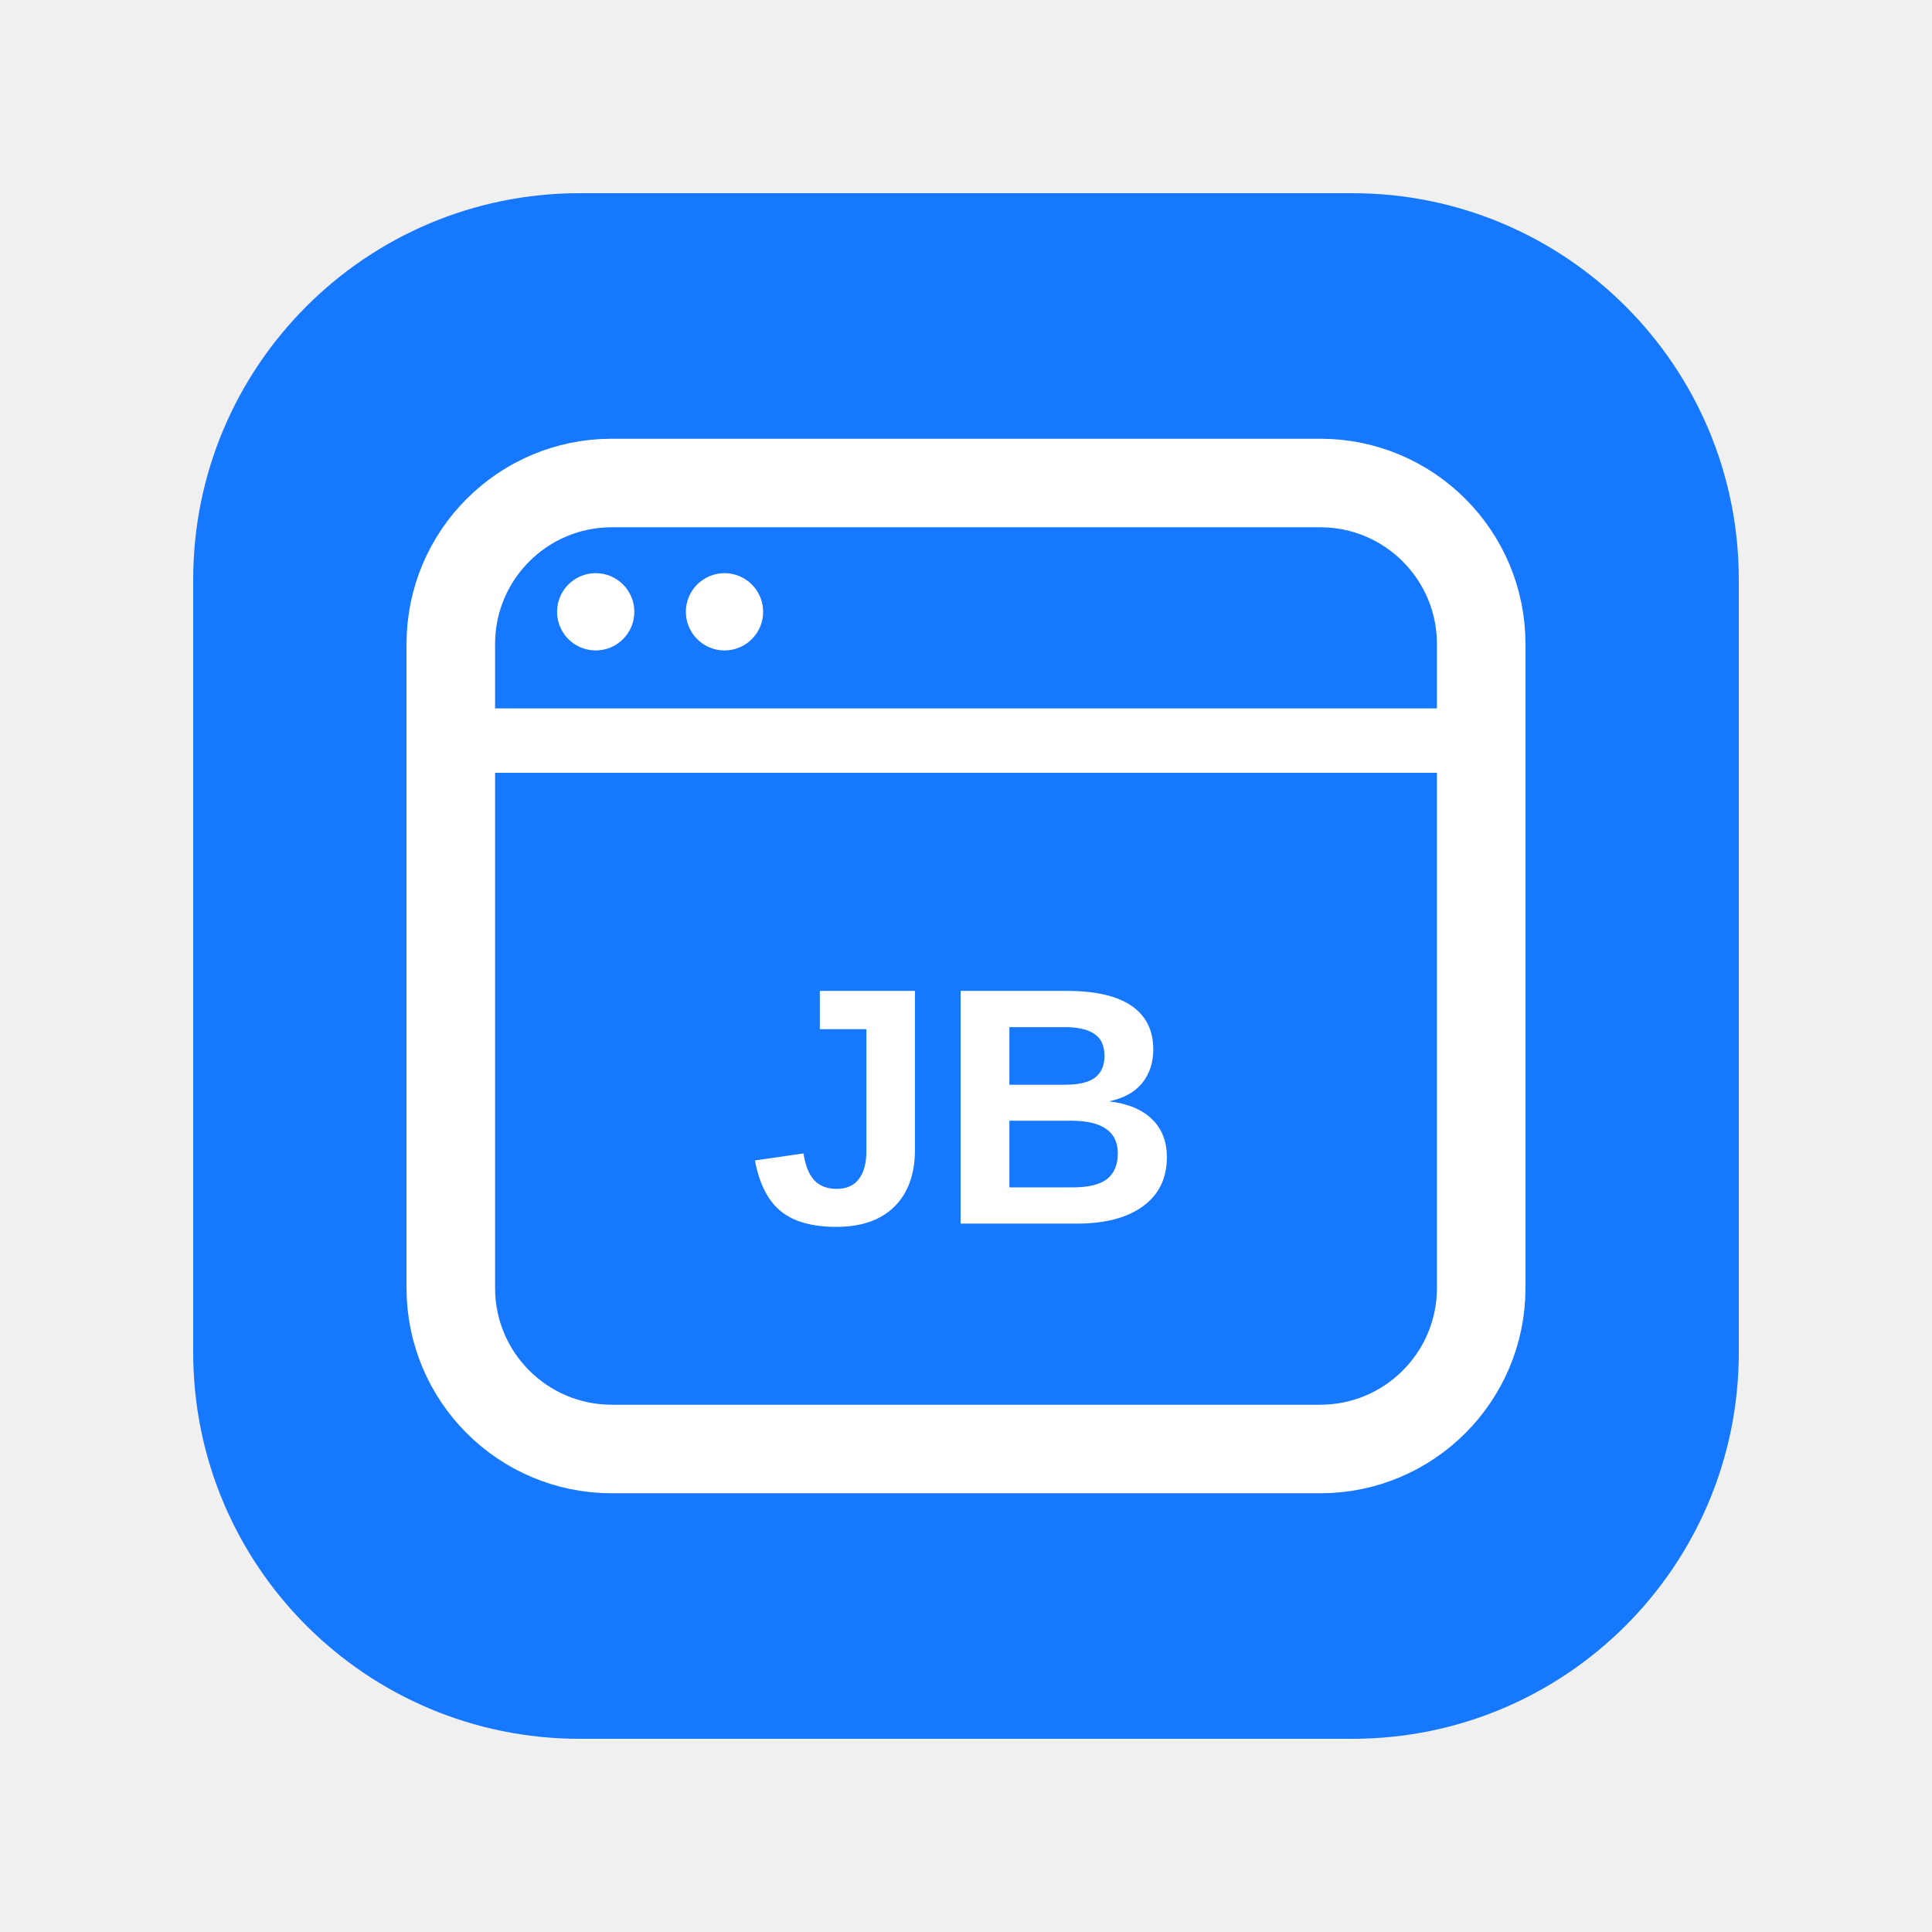
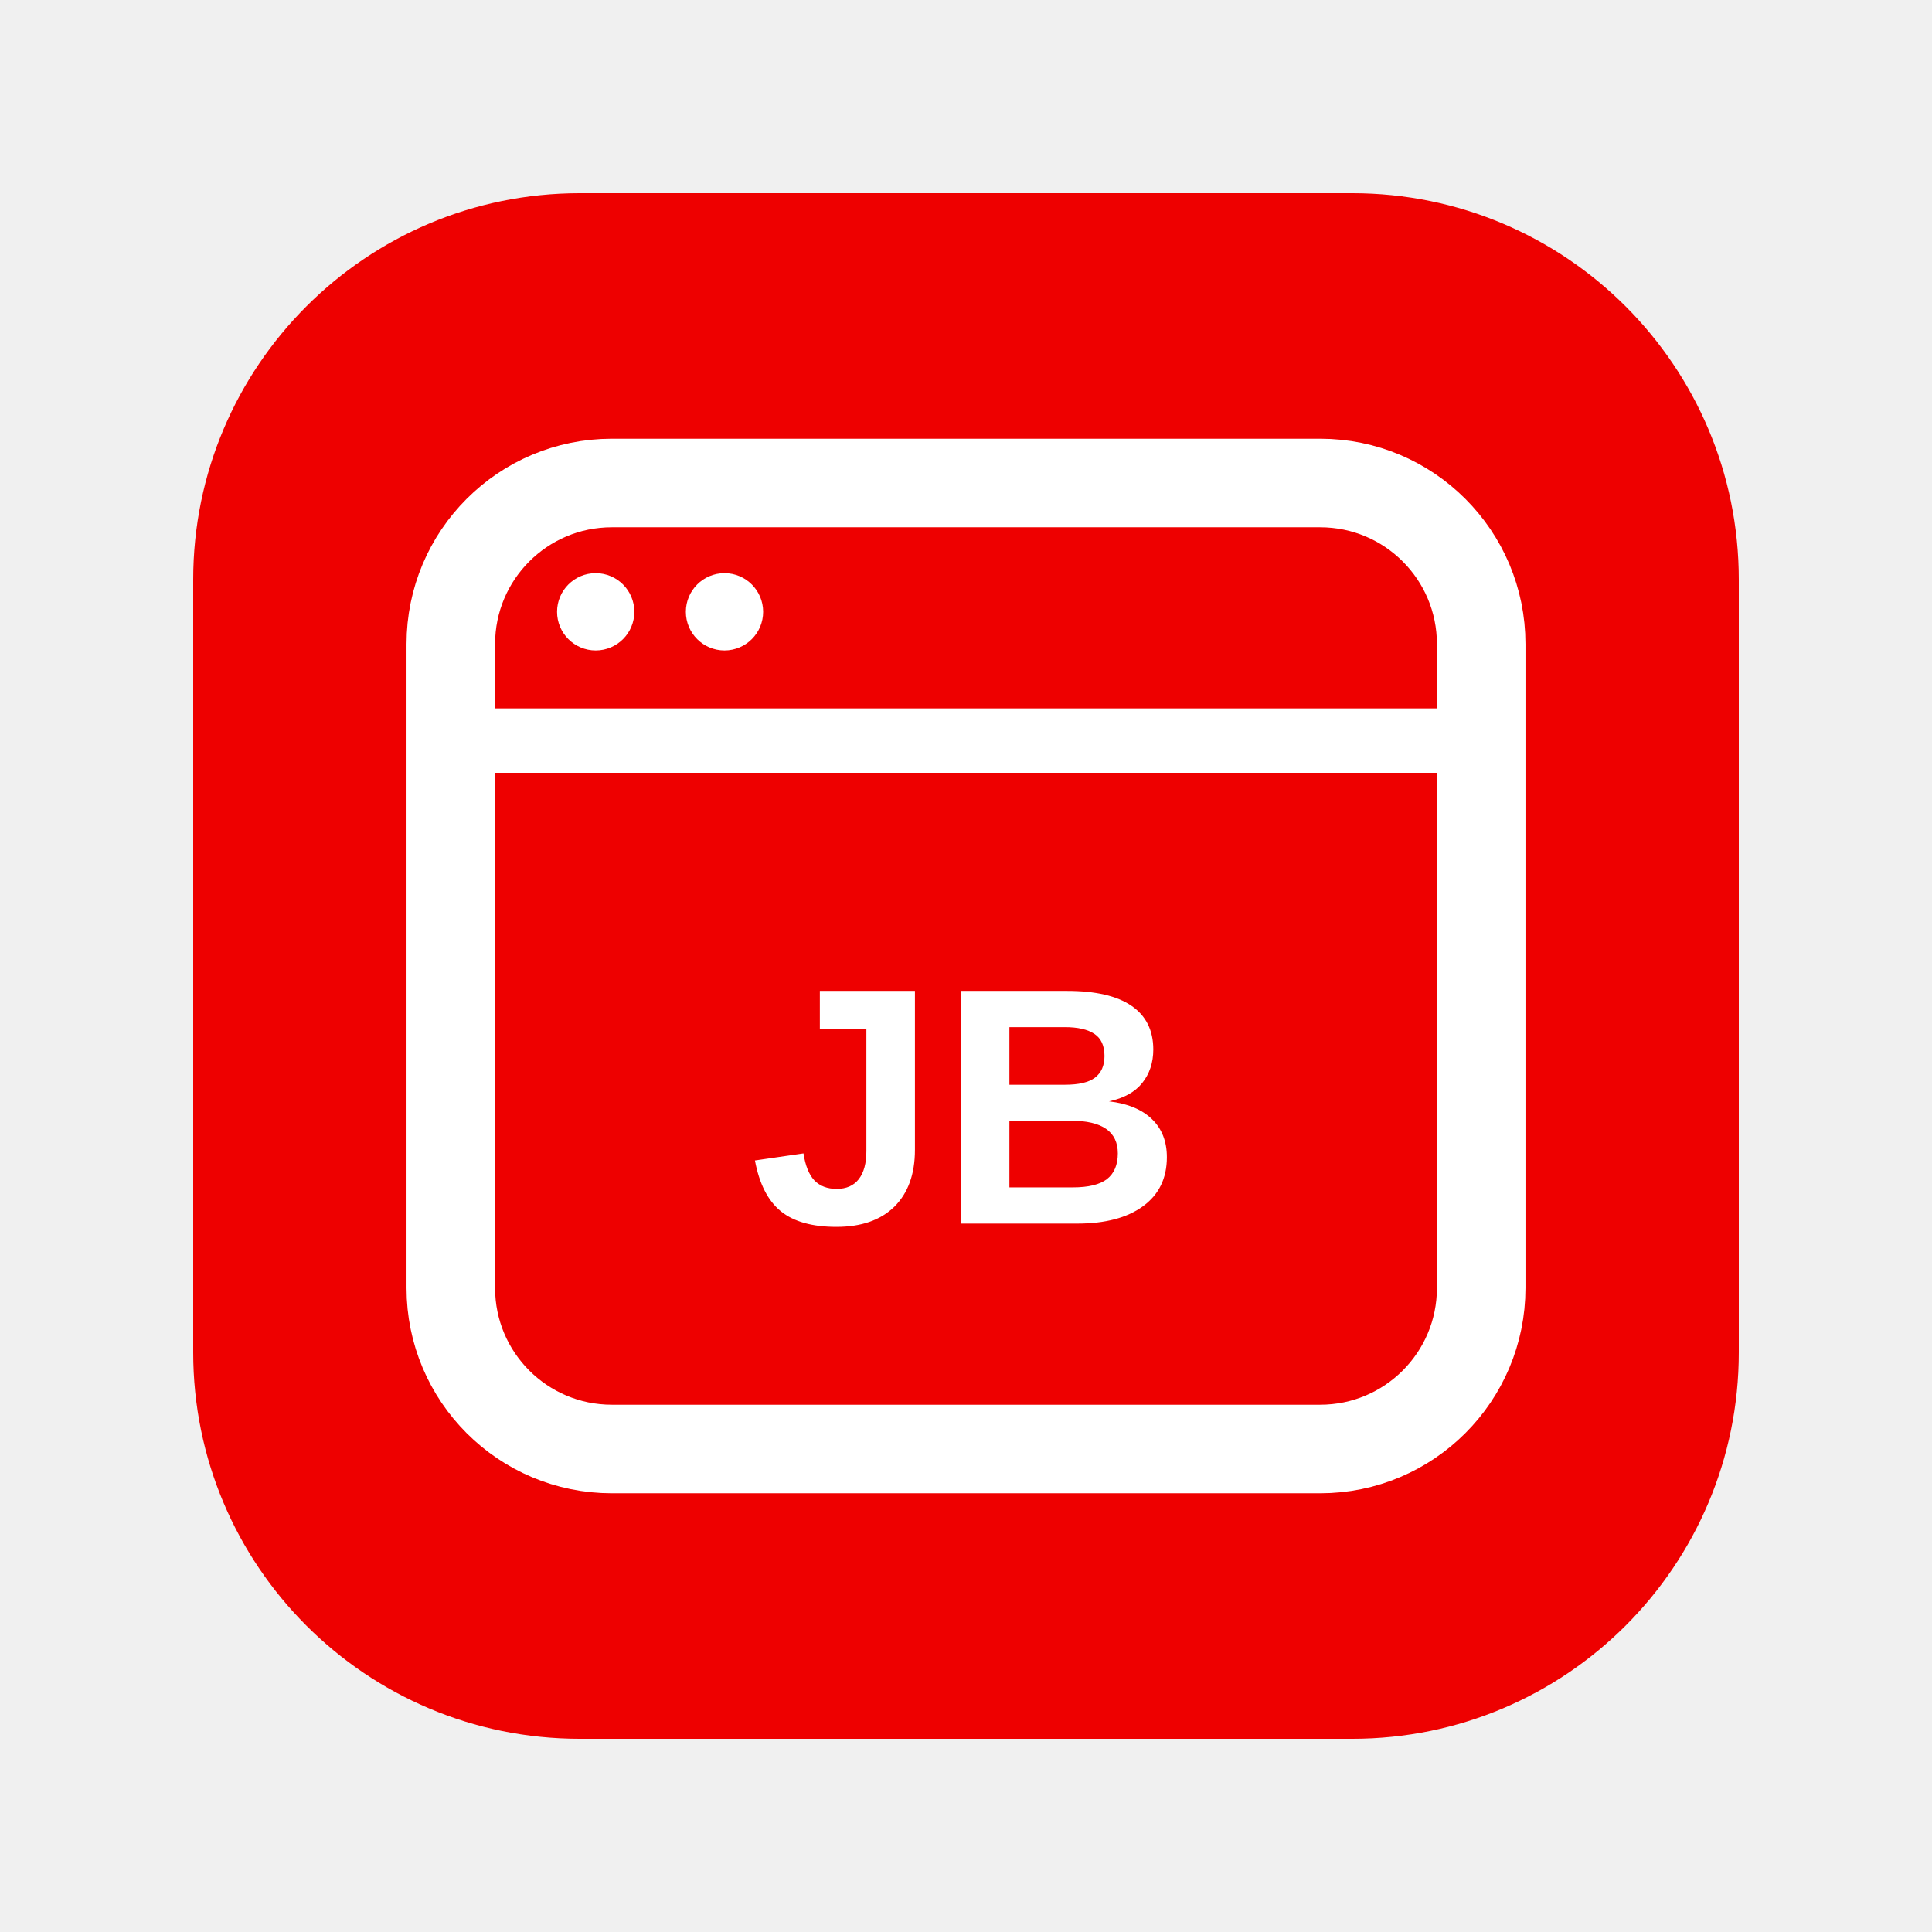
<svg xmlns="http://www.w3.org/2000/svg" viewBox="0 0 120 120">
-   <rect x="12" y="12" width="96" height="96" rx="24" fill="#1677FF" />
+   <rect x="12" y="12" width="96" height="96" rx="24" fill="#EE0000" />
  <rect x="28" y="30" width="64" height="60" rx="10" fill="none" stroke="#fff" stroke-width="5.5" />
  <line x1="28" y1="46" x2="92" y2="46" stroke="#fff" stroke-width="4" />
  <circle cx="37" cy="38" r="2.4" fill="#fff" />
  <circle cx="45" cy="38" r="2.4" fill="#fff" />
  <text x="60" y="76" text-anchor="middle" font-size="21" font-weight="700" fill="#fff" font-family="Arial,Helvetica,sans-serif">JB</text>
</svg>
